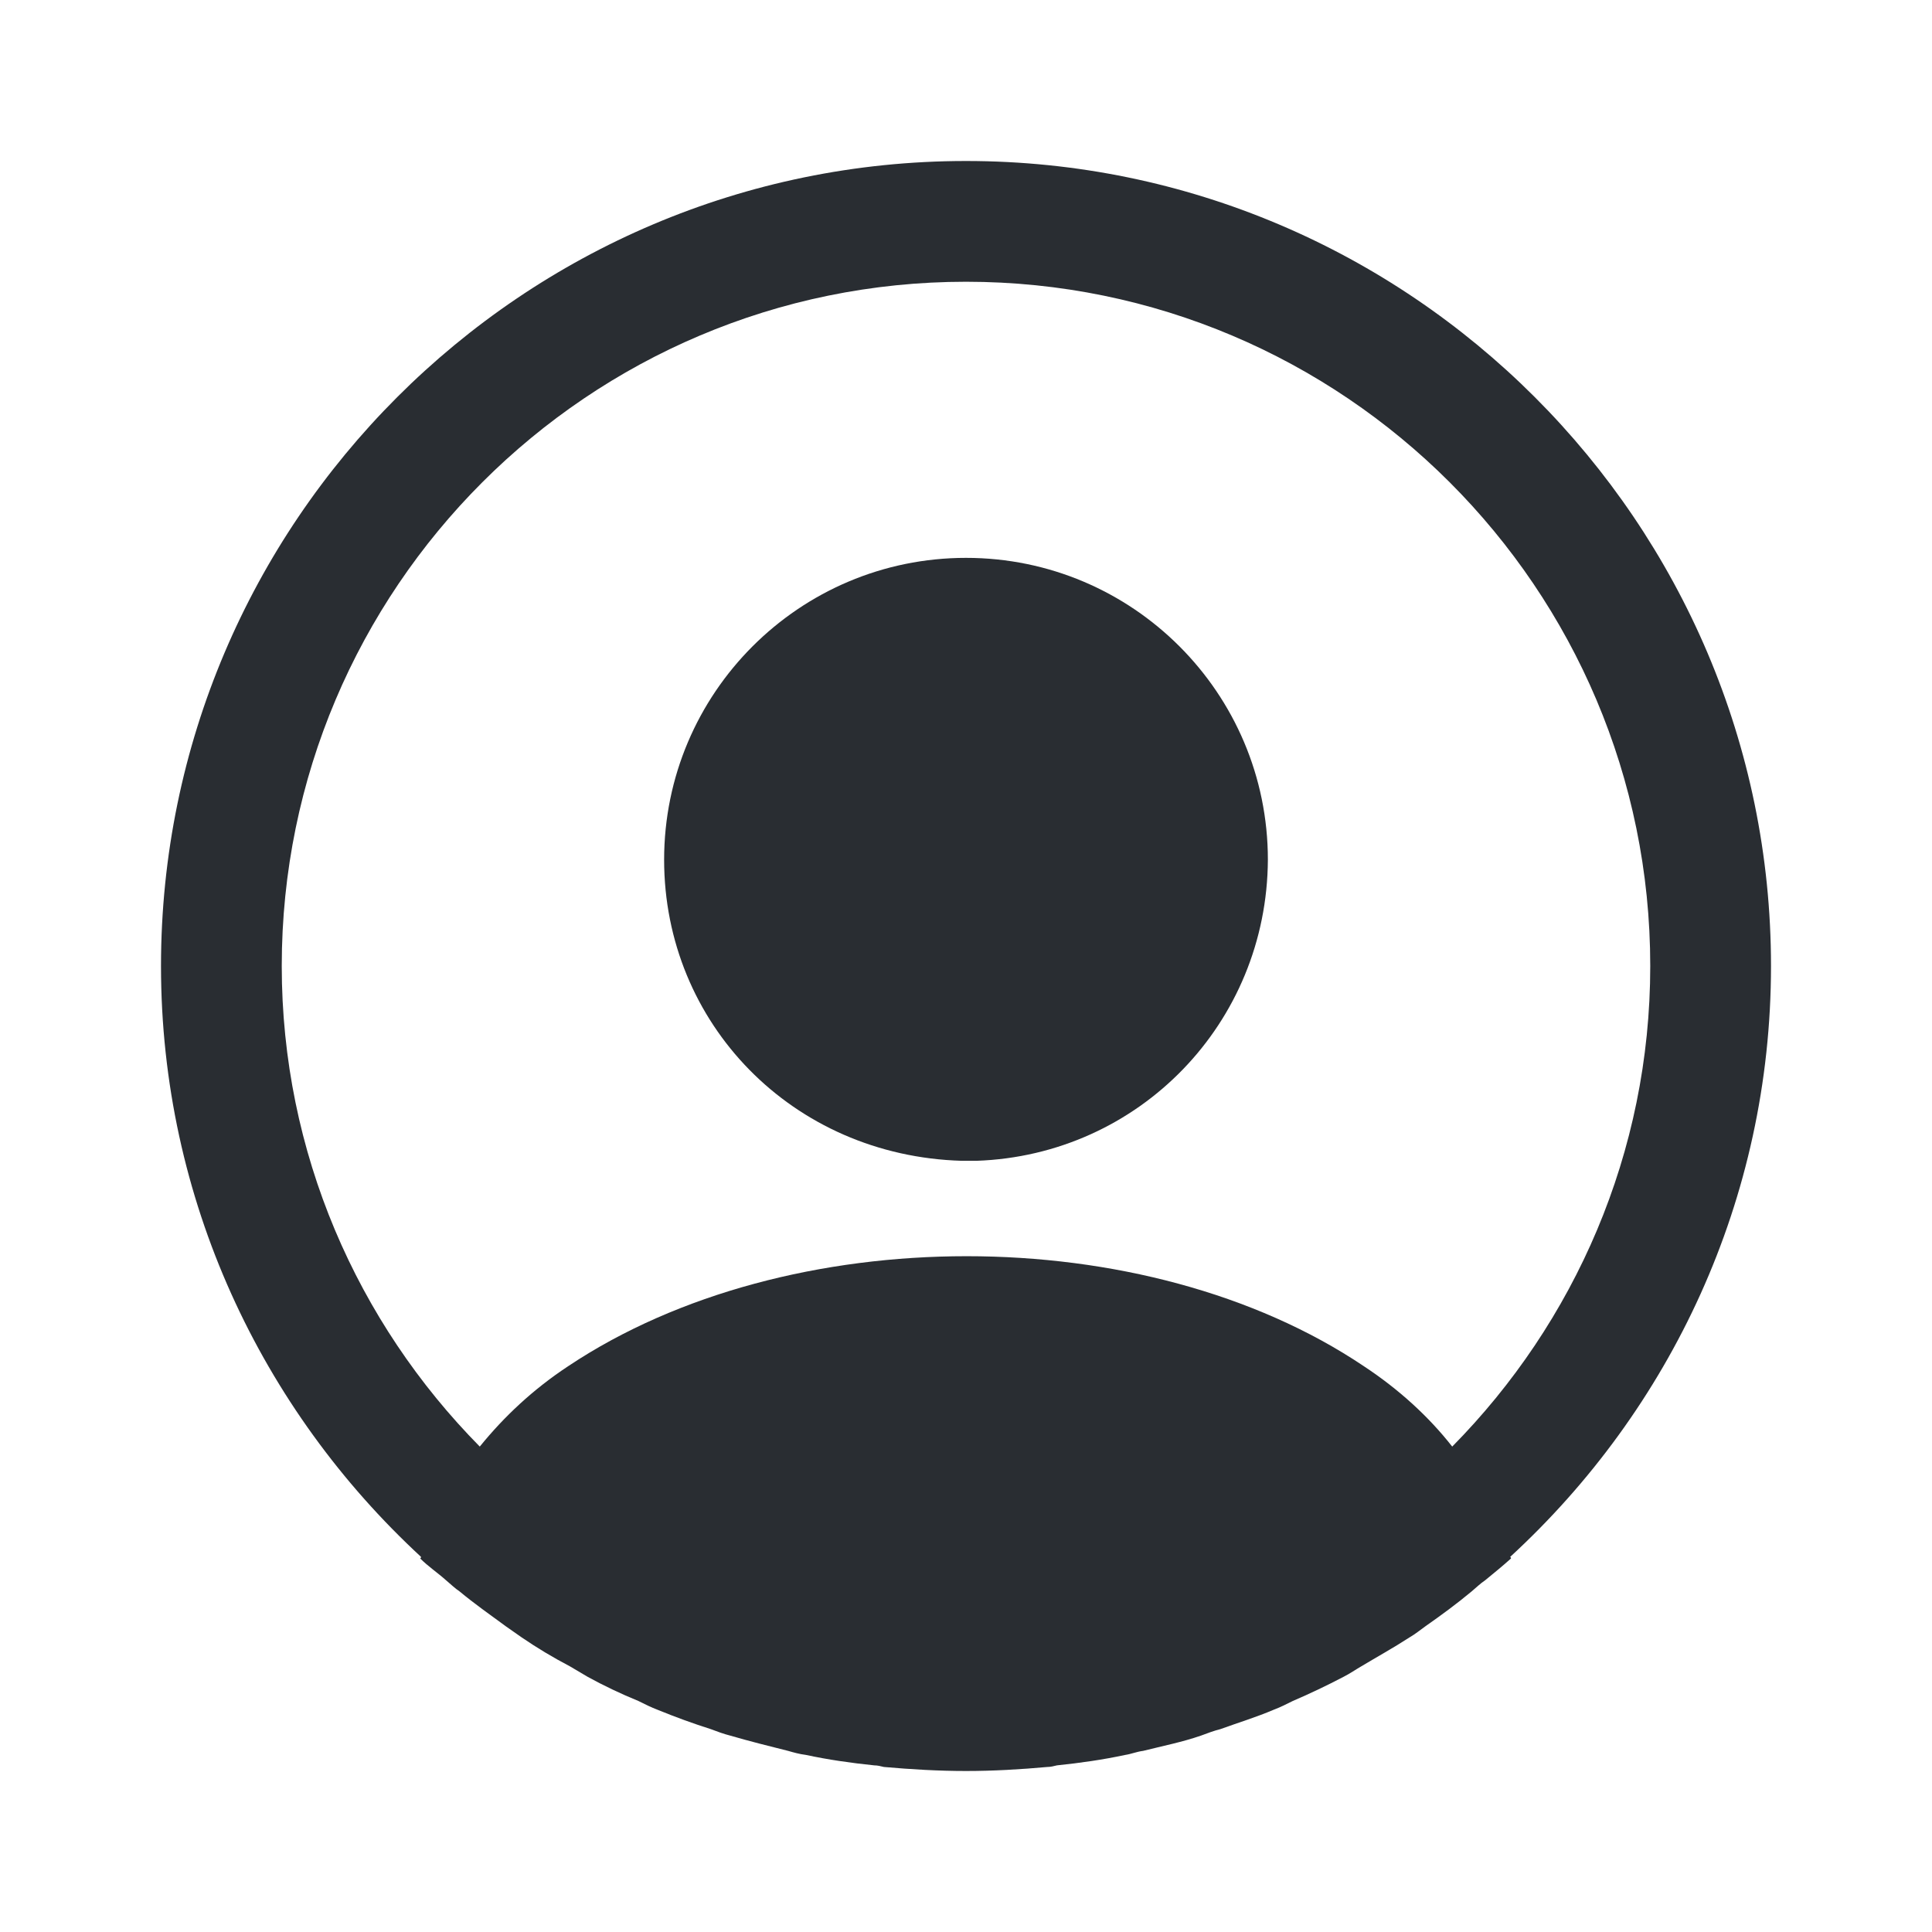
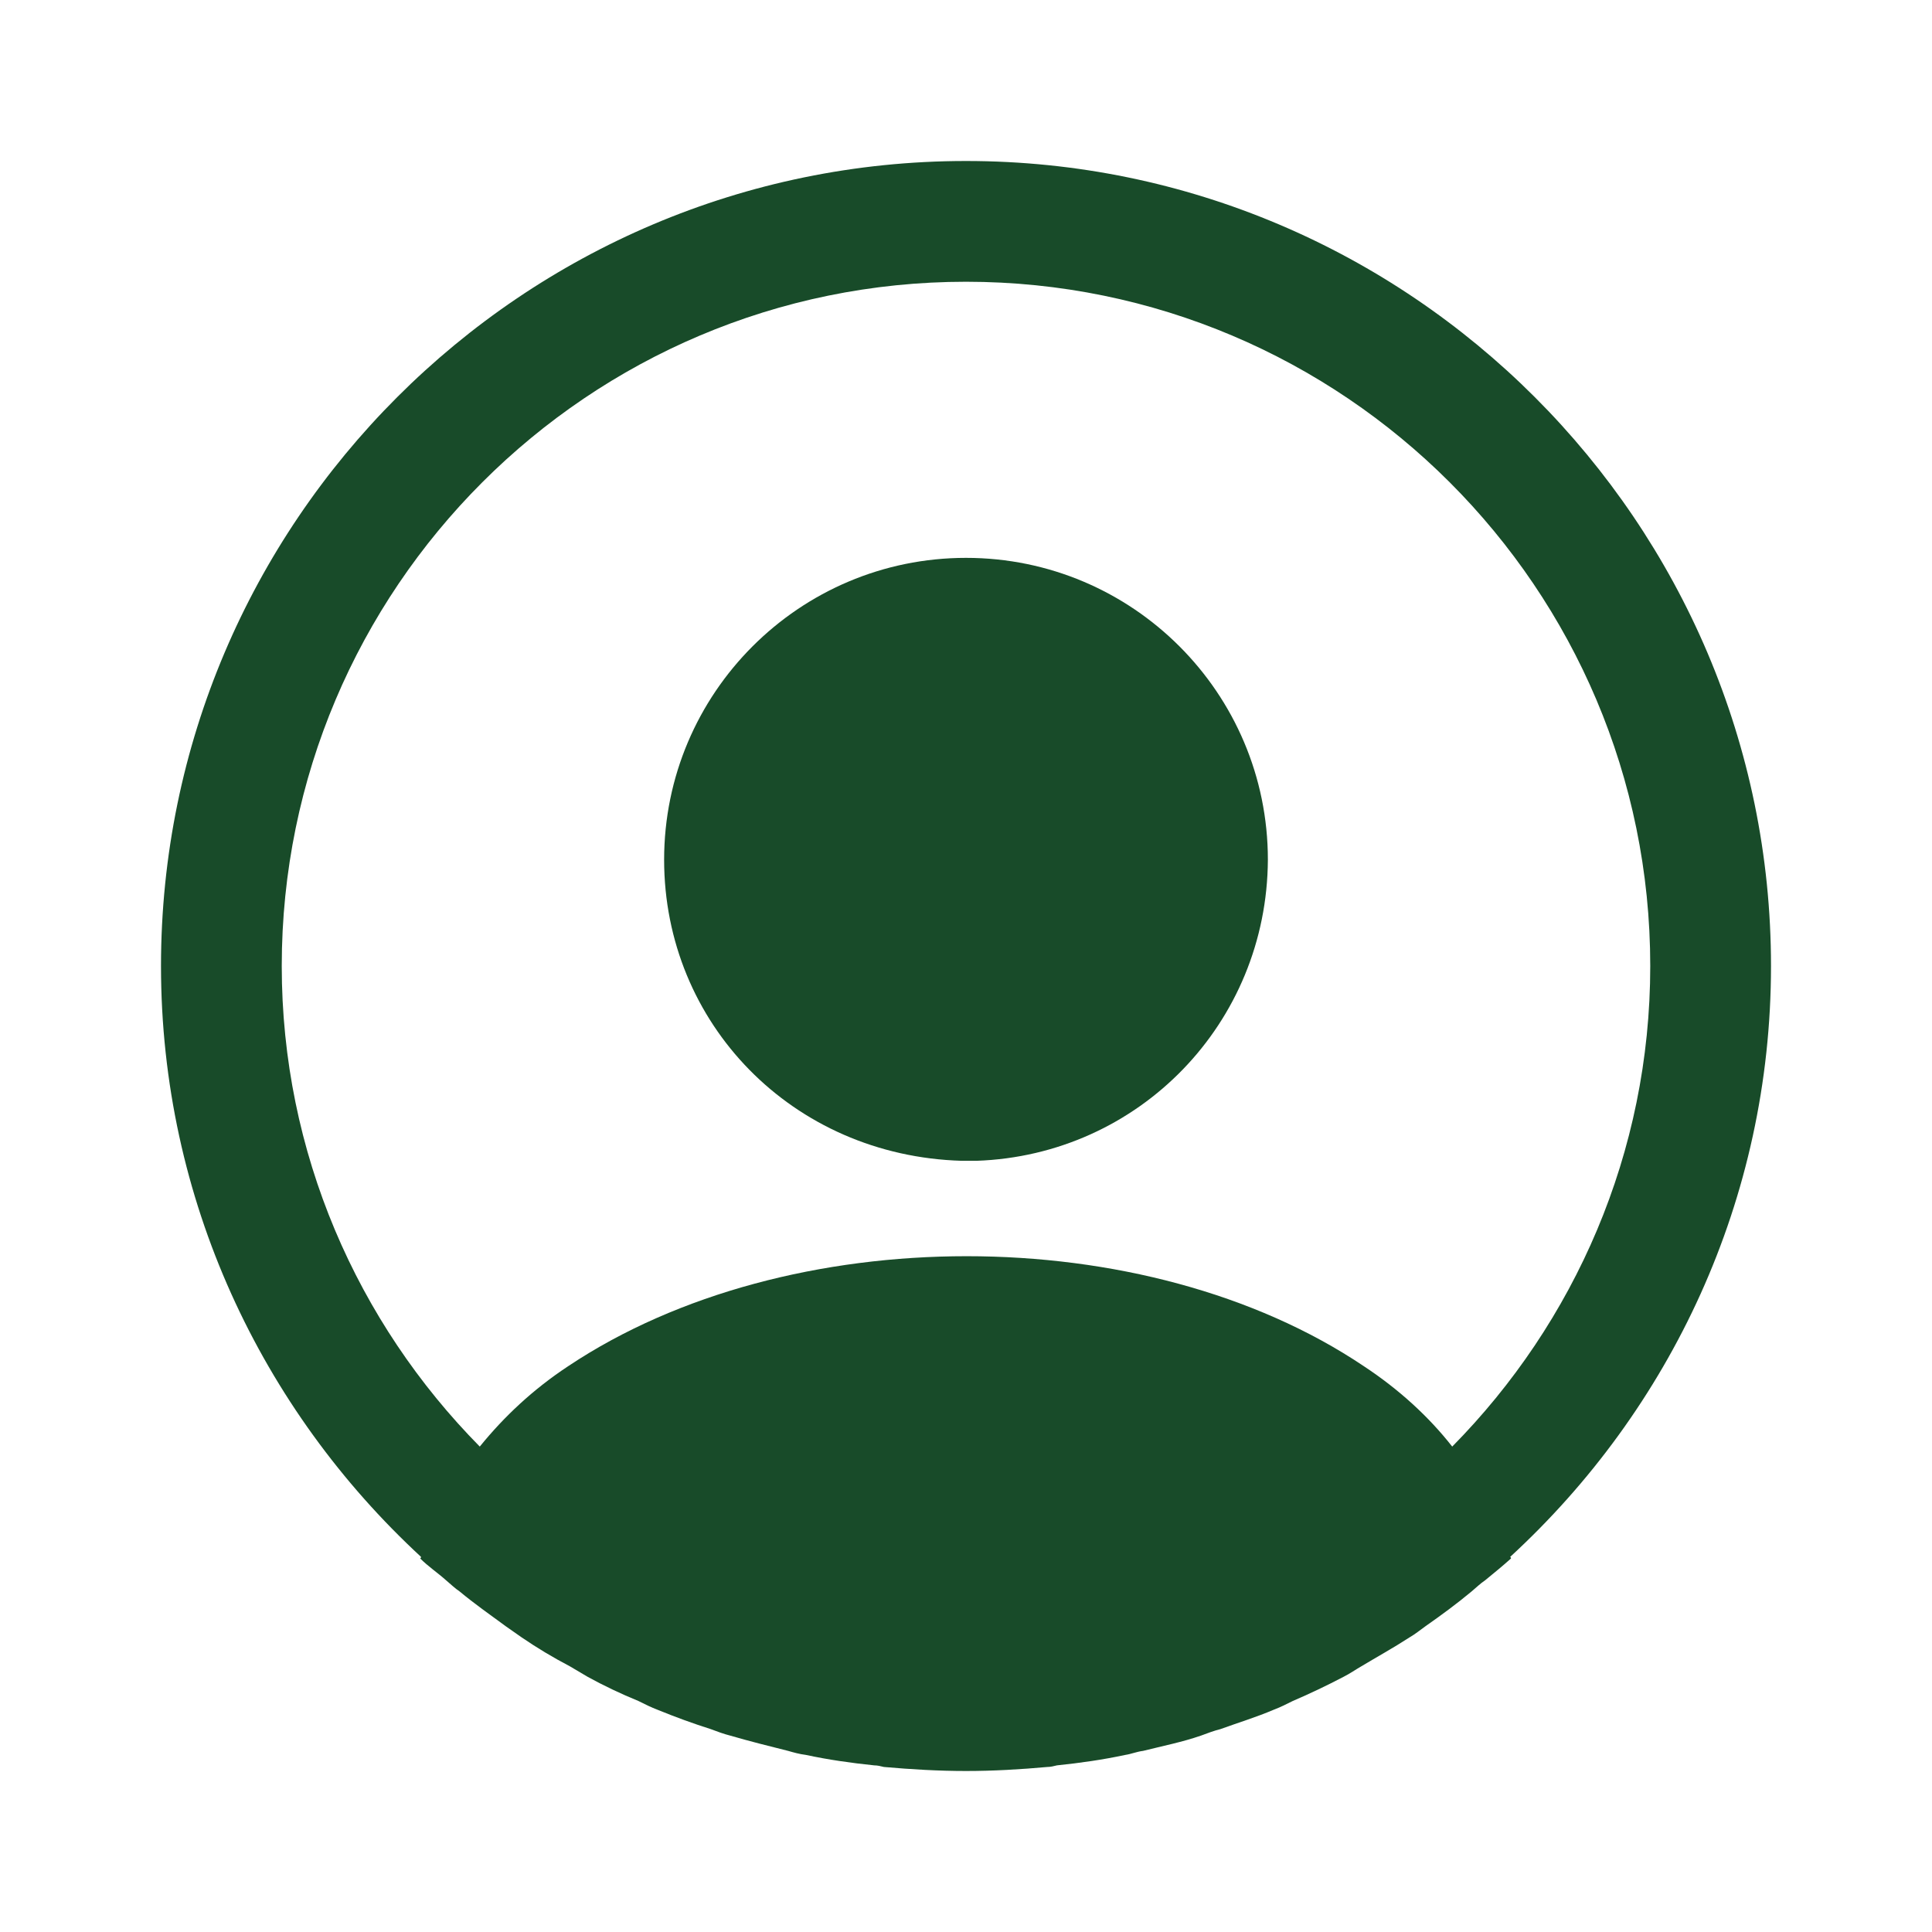
<svg xmlns="http://www.w3.org/2000/svg" fill="none" height="24" viewBox="0 0 24 24" width="24">
-   <g fill="#292d32">
+   <g fill="#184B29">
    <path d="m22 12c0-5.51-4.49-10-10-10s-10 4.49-10 10c0 2.9 1.25 5.51 3.23 7.34 0 .01 0 .01-.01.02.1.1.22.18.32.27.06.05.11.1.17.14.18.15.38.29.57.43.07.05.13.09.2.14.19.13.39.25.6.36.07.04.15.09.22.13.2.11.41.21.63.3.08.04.16.08.24.11.22.09.44.17.66.24.08.03.16.06.24.08.24.07.48.13.72.19.07.02.14.04.22.05.28.06.56.1.85.13.04 0 .08.01.12.02.34.03.68.05 1.02.05s.68-.02 1.01-.05c.04 0 .08-.01.12-.02.29-.03.57-.07.85-.13.07-.01.14-.04.22-.05.24-.06.49-.11.72-.19.08-.03.16-.06.24-.08.22-.08.45-.15.66-.24.08-.03.16-.07.24-.11.21-.09.42-.19.63-.3.08-.04.15-.09.22-.13.2-.12.4-.23.6-.36.07-.04.13-.09.2-.14.2-.14.39-.28.57-.43.06-.05.11-.1.17-.14.11-.09.22-.18.32-.27 0-.01 0-.01-.01-.02 1.99-1.83 3.24-4.44 3.24-7.34zm-5.06 4.97c-2.71-1.82-7.15-1.82-9.88 0-.44.29-.8.63-1.1 1-1.52-1.54-2.46-3.65-2.46-5.97 0-4.69 3.81-8.5 8.5-8.5s8.5 3.81 8.5 8.5c0 2.32-.94 4.43-2.46 5.97-.29-.37-.66-.71-1.1-1z" />
    <path d="m12 6.93c-2.07 0-3.75 1.68-3.75 3.75 0 2.03 1.59 3.68 3.7 3.74h.09.07.02c2.02-.07 3.61-1.71 3.62-3.74 0-2.07-1.68-3.75-3.75-3.75z" />
  </g>
</svg>
